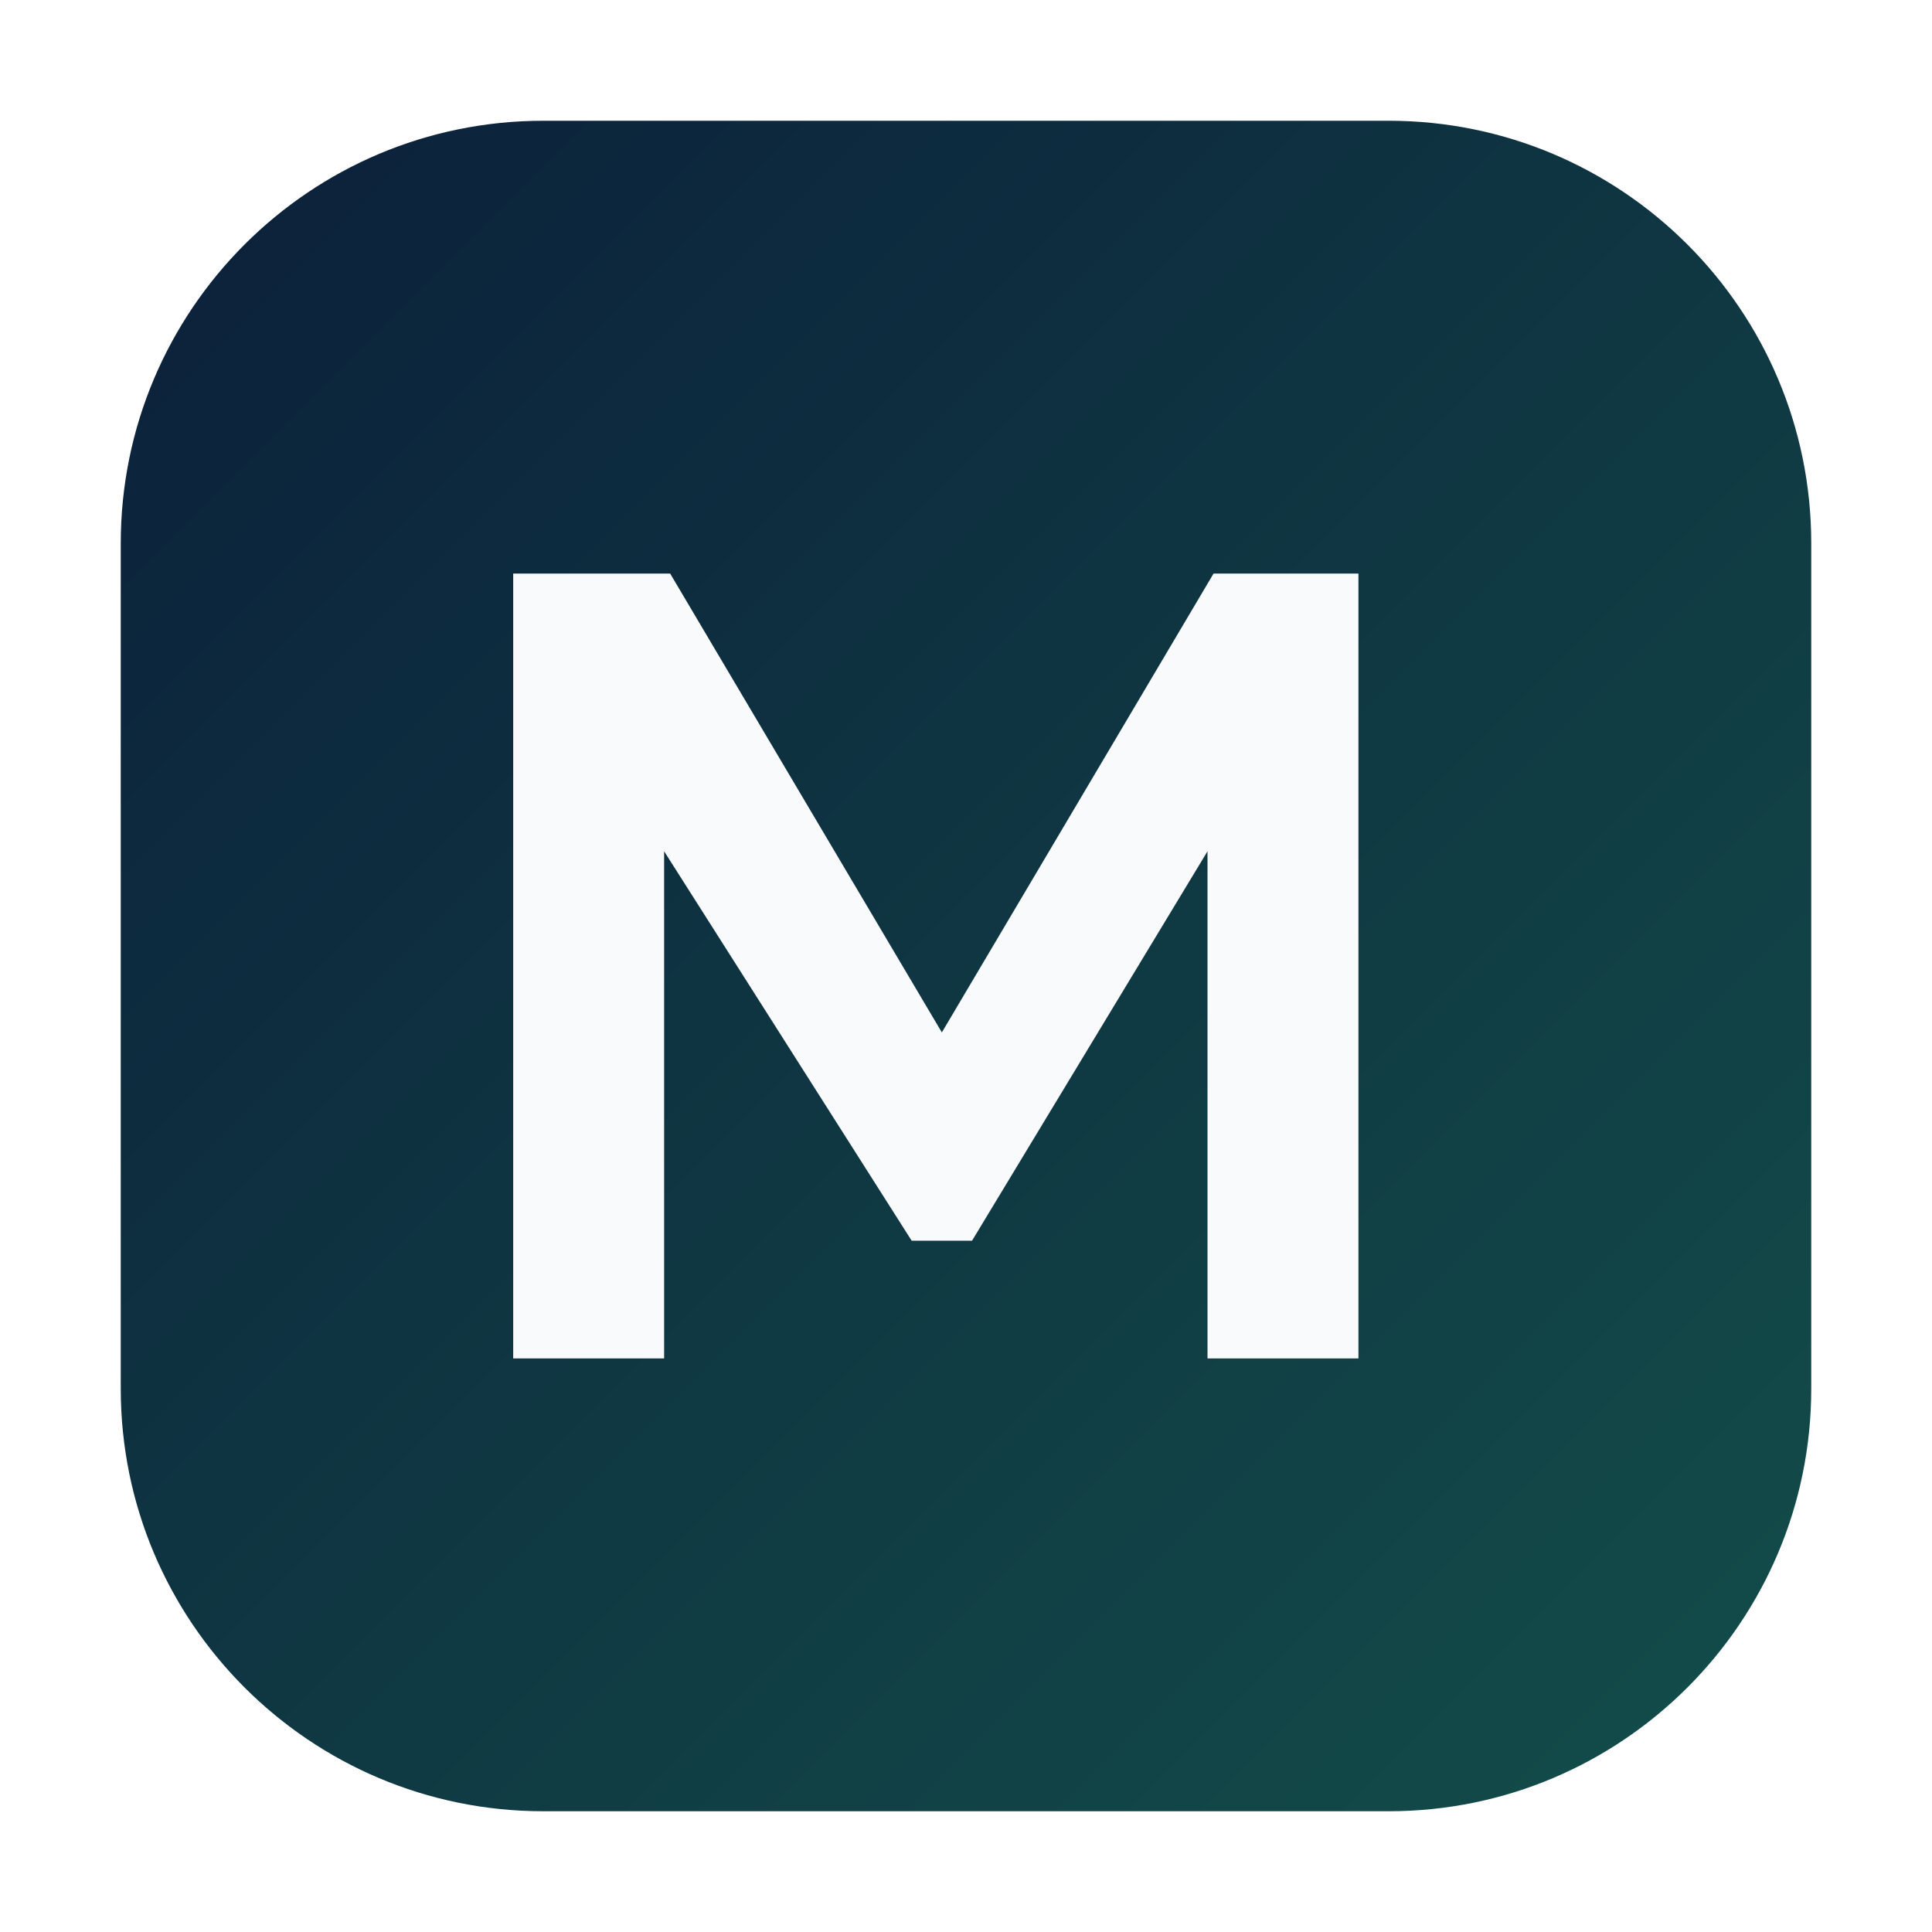
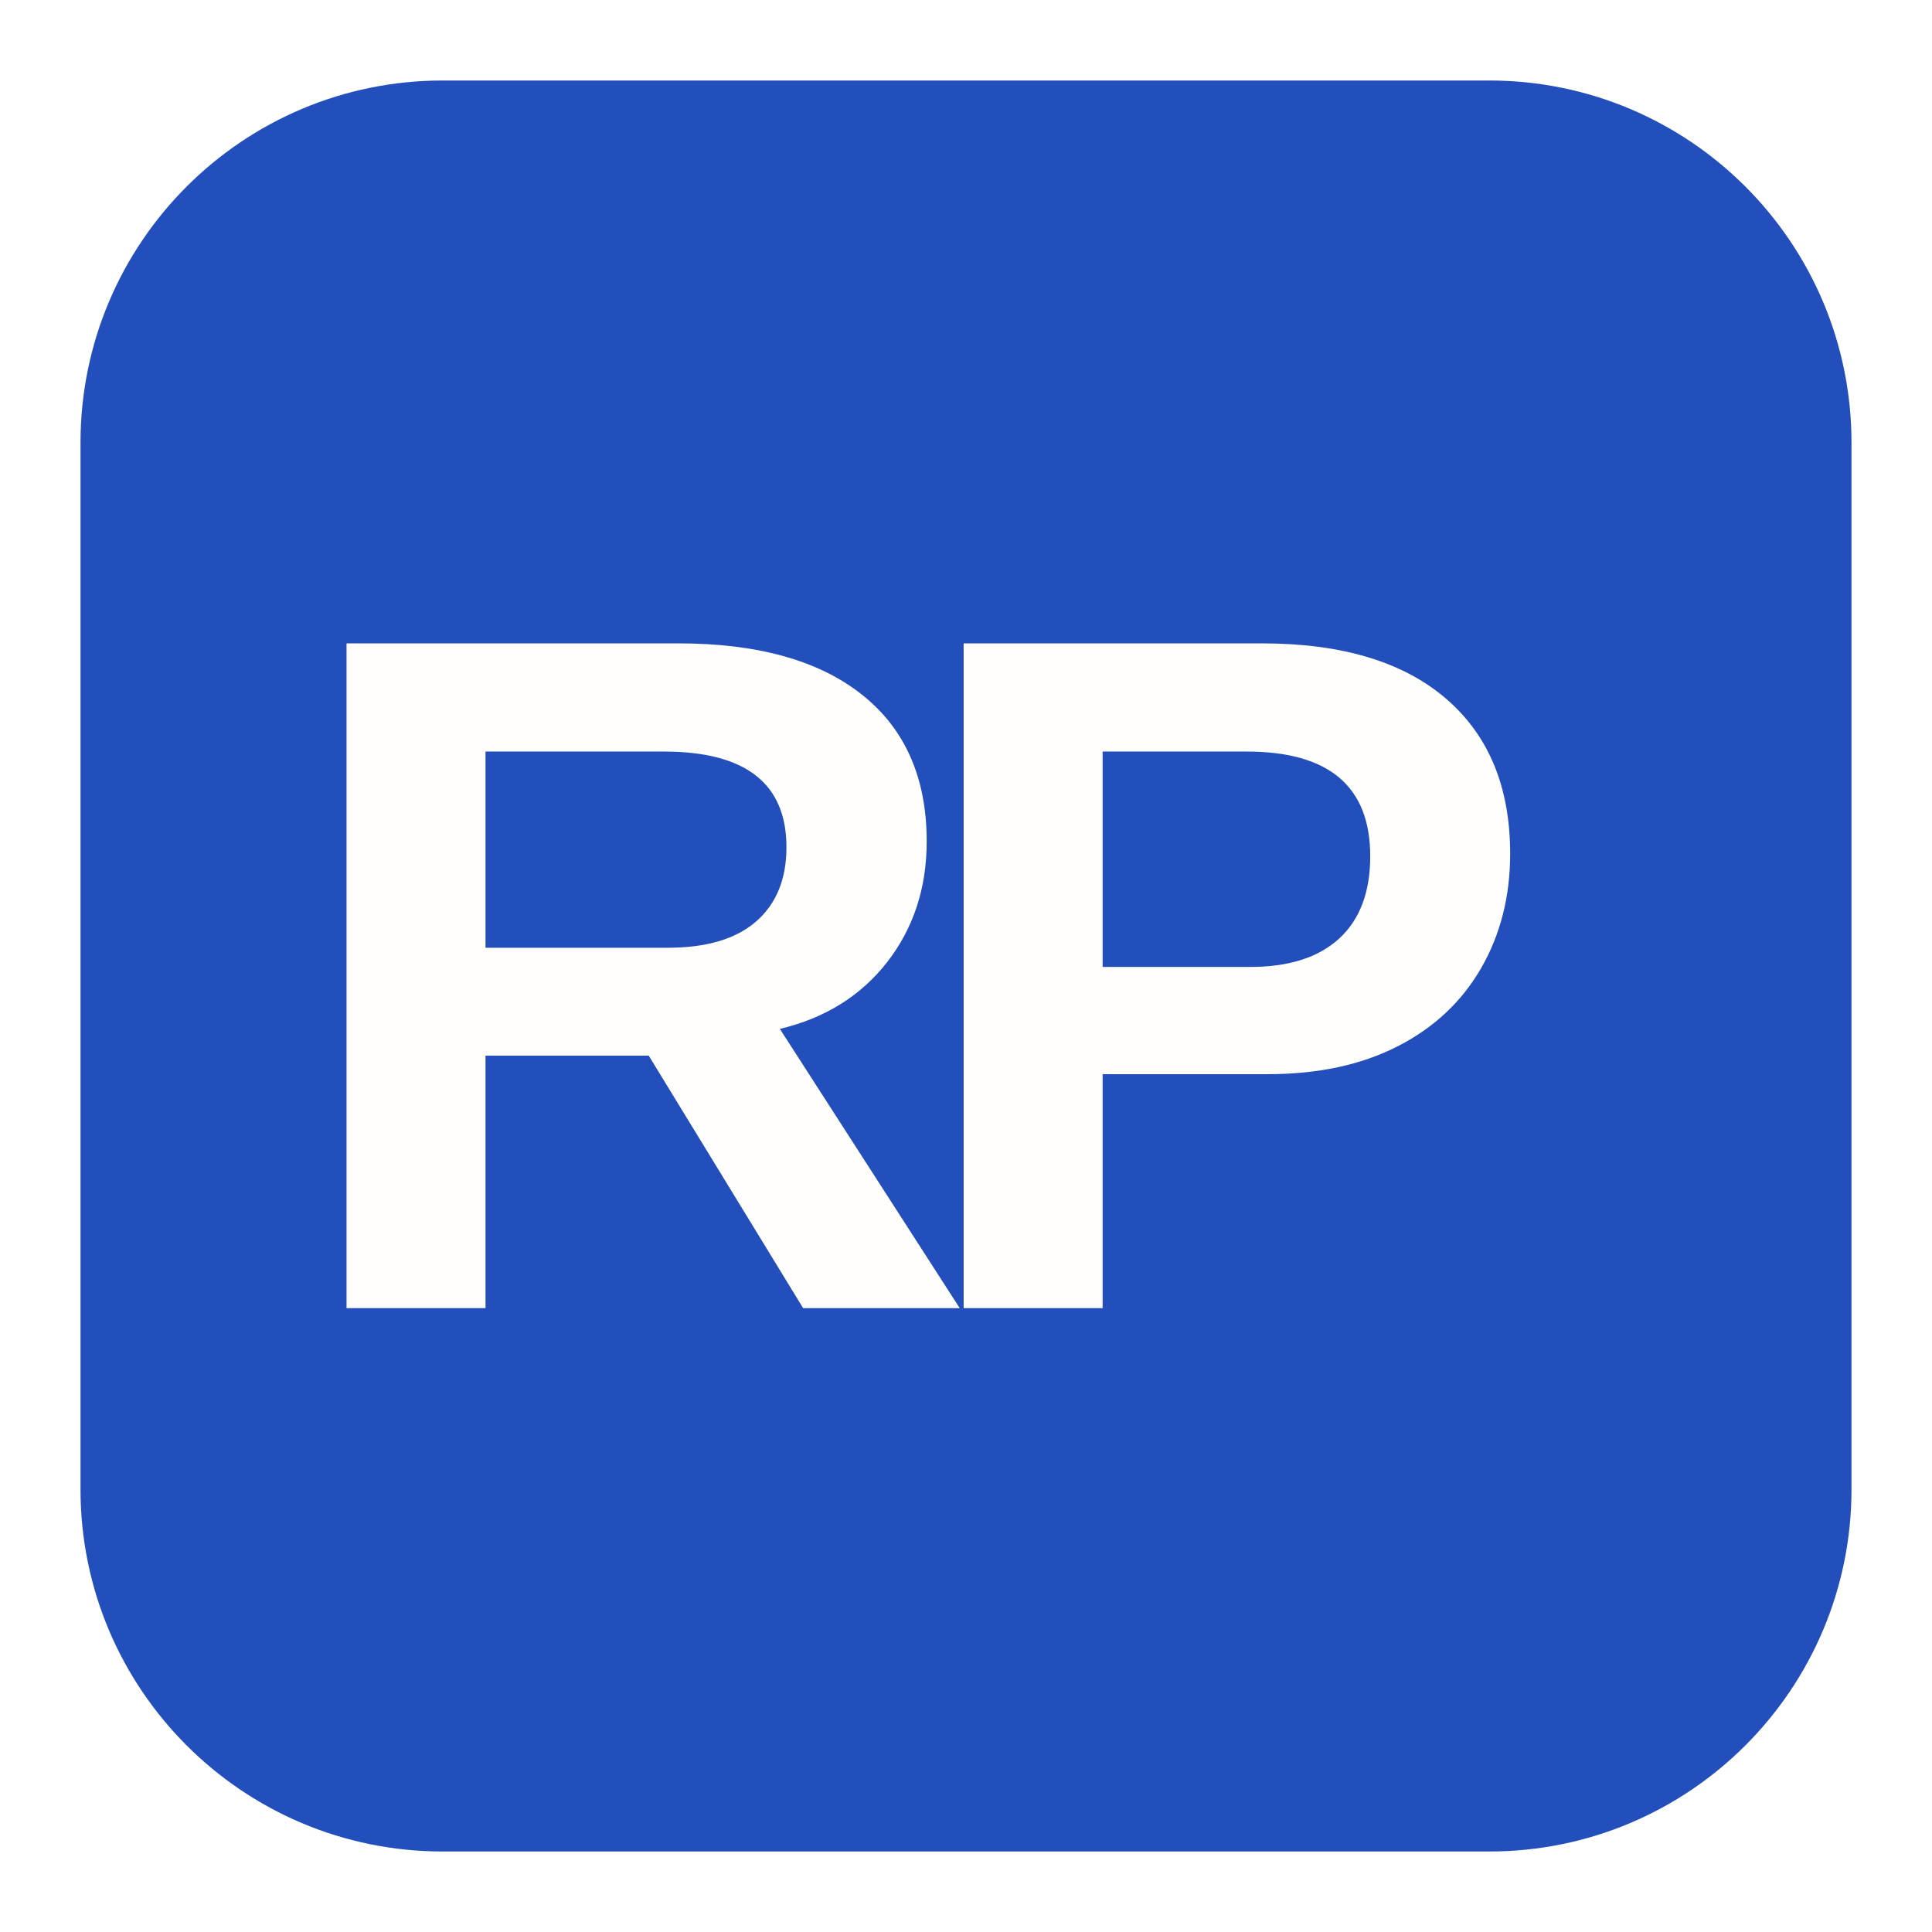
- <svg xmlns="http://www.w3.org/2000/svg" viewBox="0 0 64 64" role="img" aria-label="M Rohan Pradev favicon">
-   <defs>
-     <linearGradient id="bg" x1="0%" y1="0%" x2="100%" y2="100%">
-       <stop offset="0%" stop-color="#0B1F3A" />
-       <stop offset="100%" stop-color="#134E4A" />
-     </linearGradient>
-   </defs>
-   <rect x="4" y="4" width="56" height="56" rx="14" fill="url(#bg)" />
-   <path d="M17 45V19h5.2l9 15.2L40.2 19H45v26h-5V28.2l-7.8 12.9h-2L22 28.2V45H17Z" fill="#F8FAFC" />
+ <svg xmlns="http://www.w3.org/2000/svg" width="96" height="96" viewBox="0 0 96 96">
+   <rect x="4" y="4" width="88" height="88" rx="18" fill="#234fbd" />
+   <text x="14" y="65" fill="#fffefa" font-family="Arial,sans-serif" font-size="48" font-weight="700" letter-spacing="-4">RP</text>
</svg>
